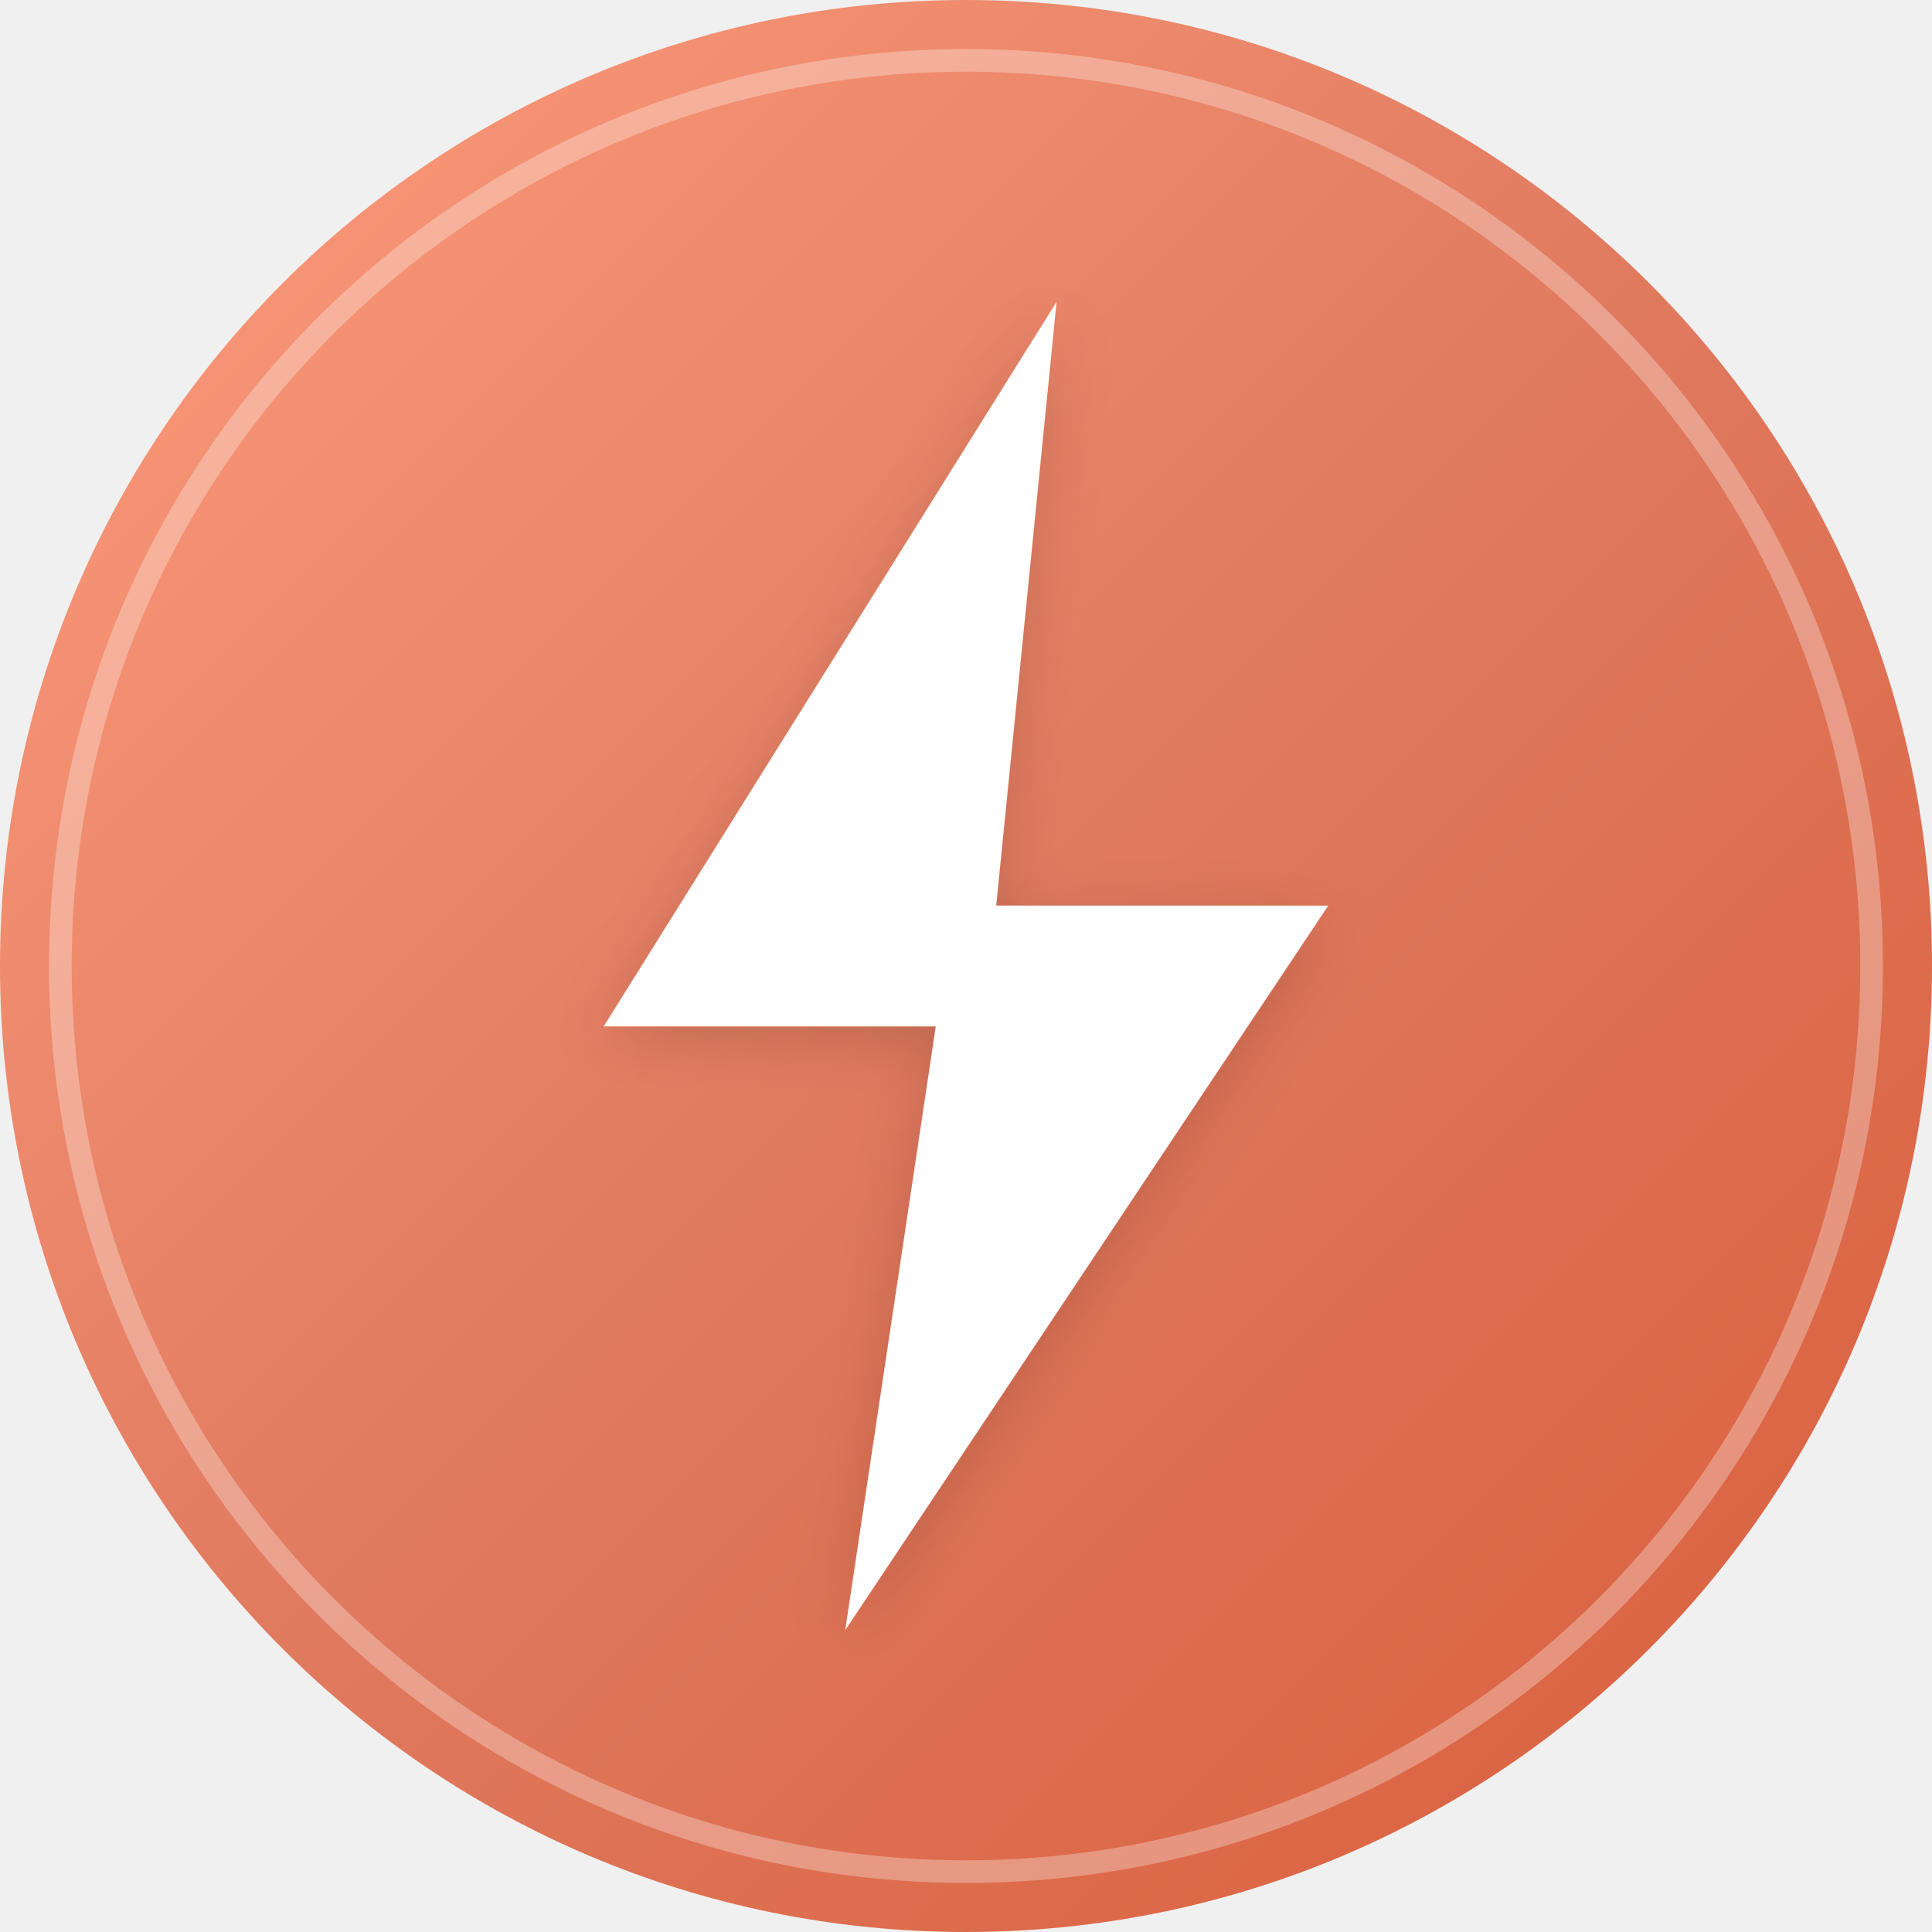
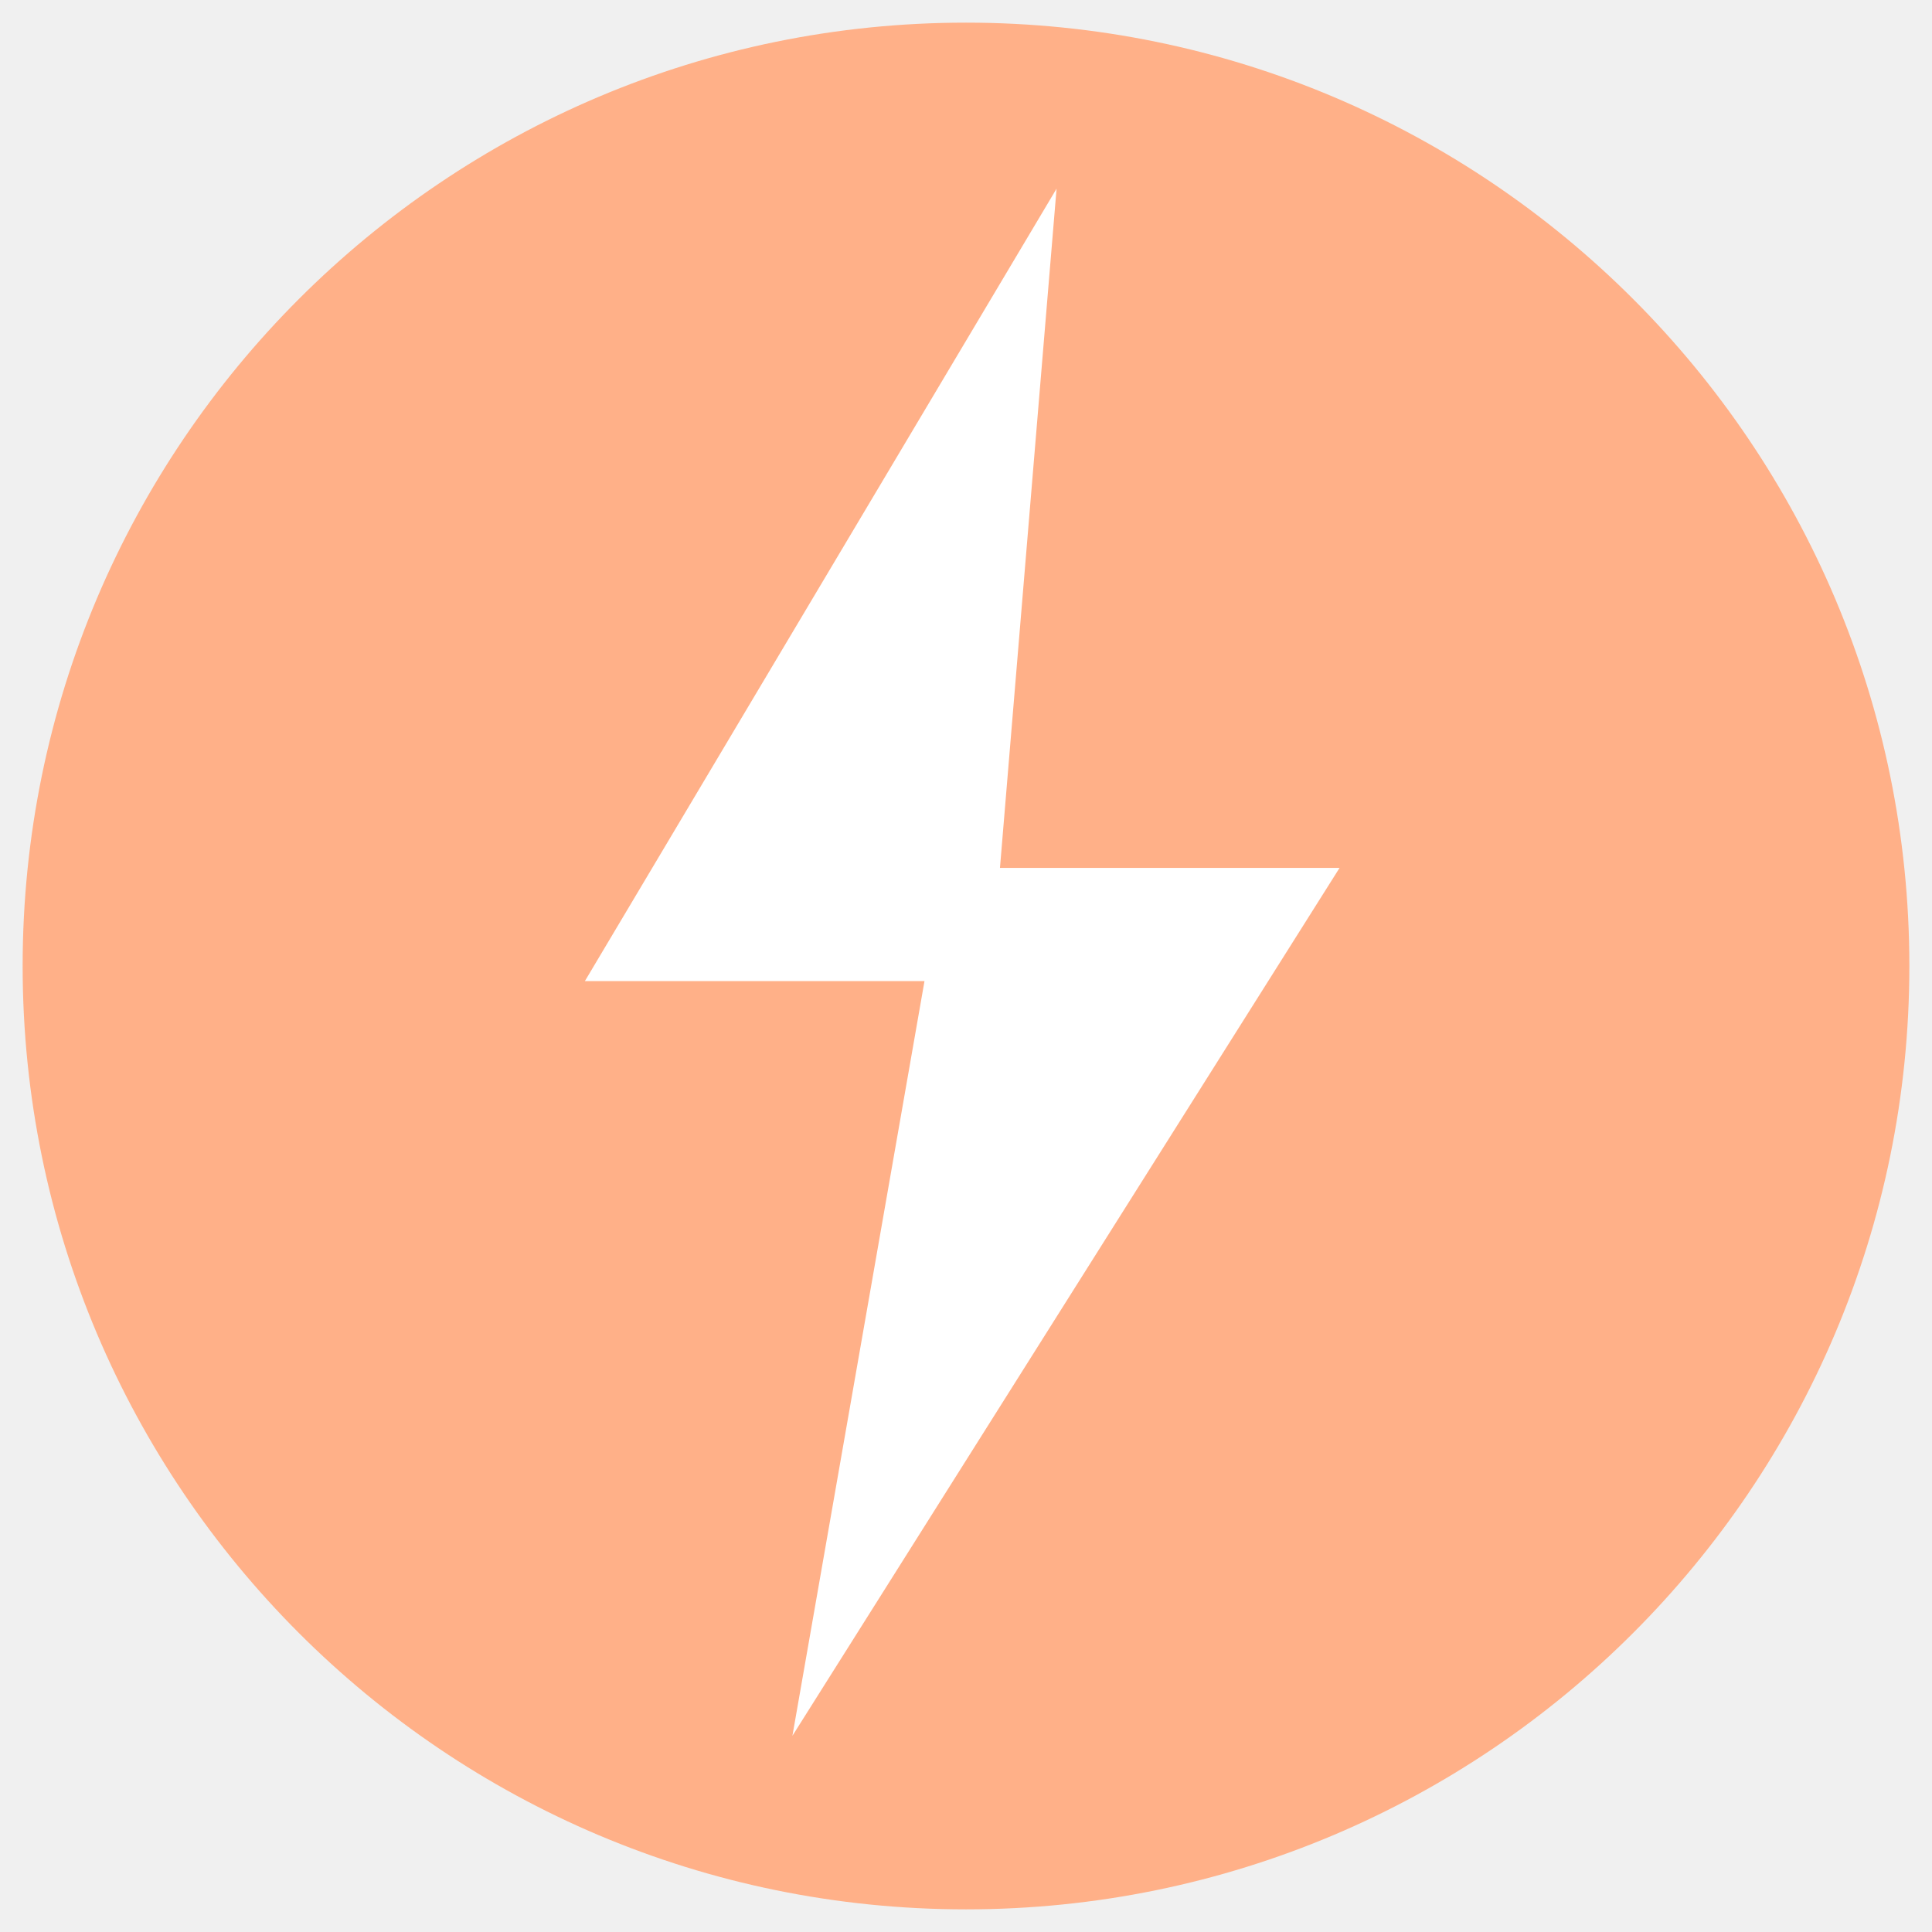
- <svg xmlns="http://www.w3.org/2000/svg" viewBox="0 0 512 512" width="512" height="512">
-   <defs>
-     <linearGradient id="peachGrad" x1="0%" y1="0%" x2="100%" y2="100%">
-       <stop offset="0%" stop-color="#FF9E7D" />
-       <stop offset="50%" stop-color="#E07A5F" />
-       <stop offset="100%" stop-color="#D95D39" />
-     </linearGradient>
-     <filter id="shadow" x="-10%" y="-10%" width="120%" height="120%">
-       <feDropShadow dx="0" dy="4" stdDeviation="8" flood-color="#000" flood-opacity="0.15" />
-     </filter>
-   </defs>
-   <circle cx="256" cy="256" r="256" fill="url(#peachGrad)" />
-   <circle cx="256" cy="256" r="240" fill="none" stroke="#FFFFFF" stroke-width="6" opacity="0.3" />
-   <path d="M280 80 L160 272 H248 L224 432 L352 240 H264 Z" fill="#FFFFFF" filter="url(#shadow)" />
+ <svg xmlns="http://www.w3.org/2000/svg" viewBox="0 0 512 512">
+   <circle cx="256" cy="256" r="250" fill="#FFB088" />
+   <path d="M280 50 L155 260 L245 260 L210 460 L355 230 L265 230 Z" fill="#FFFFFF" />
</svg>
